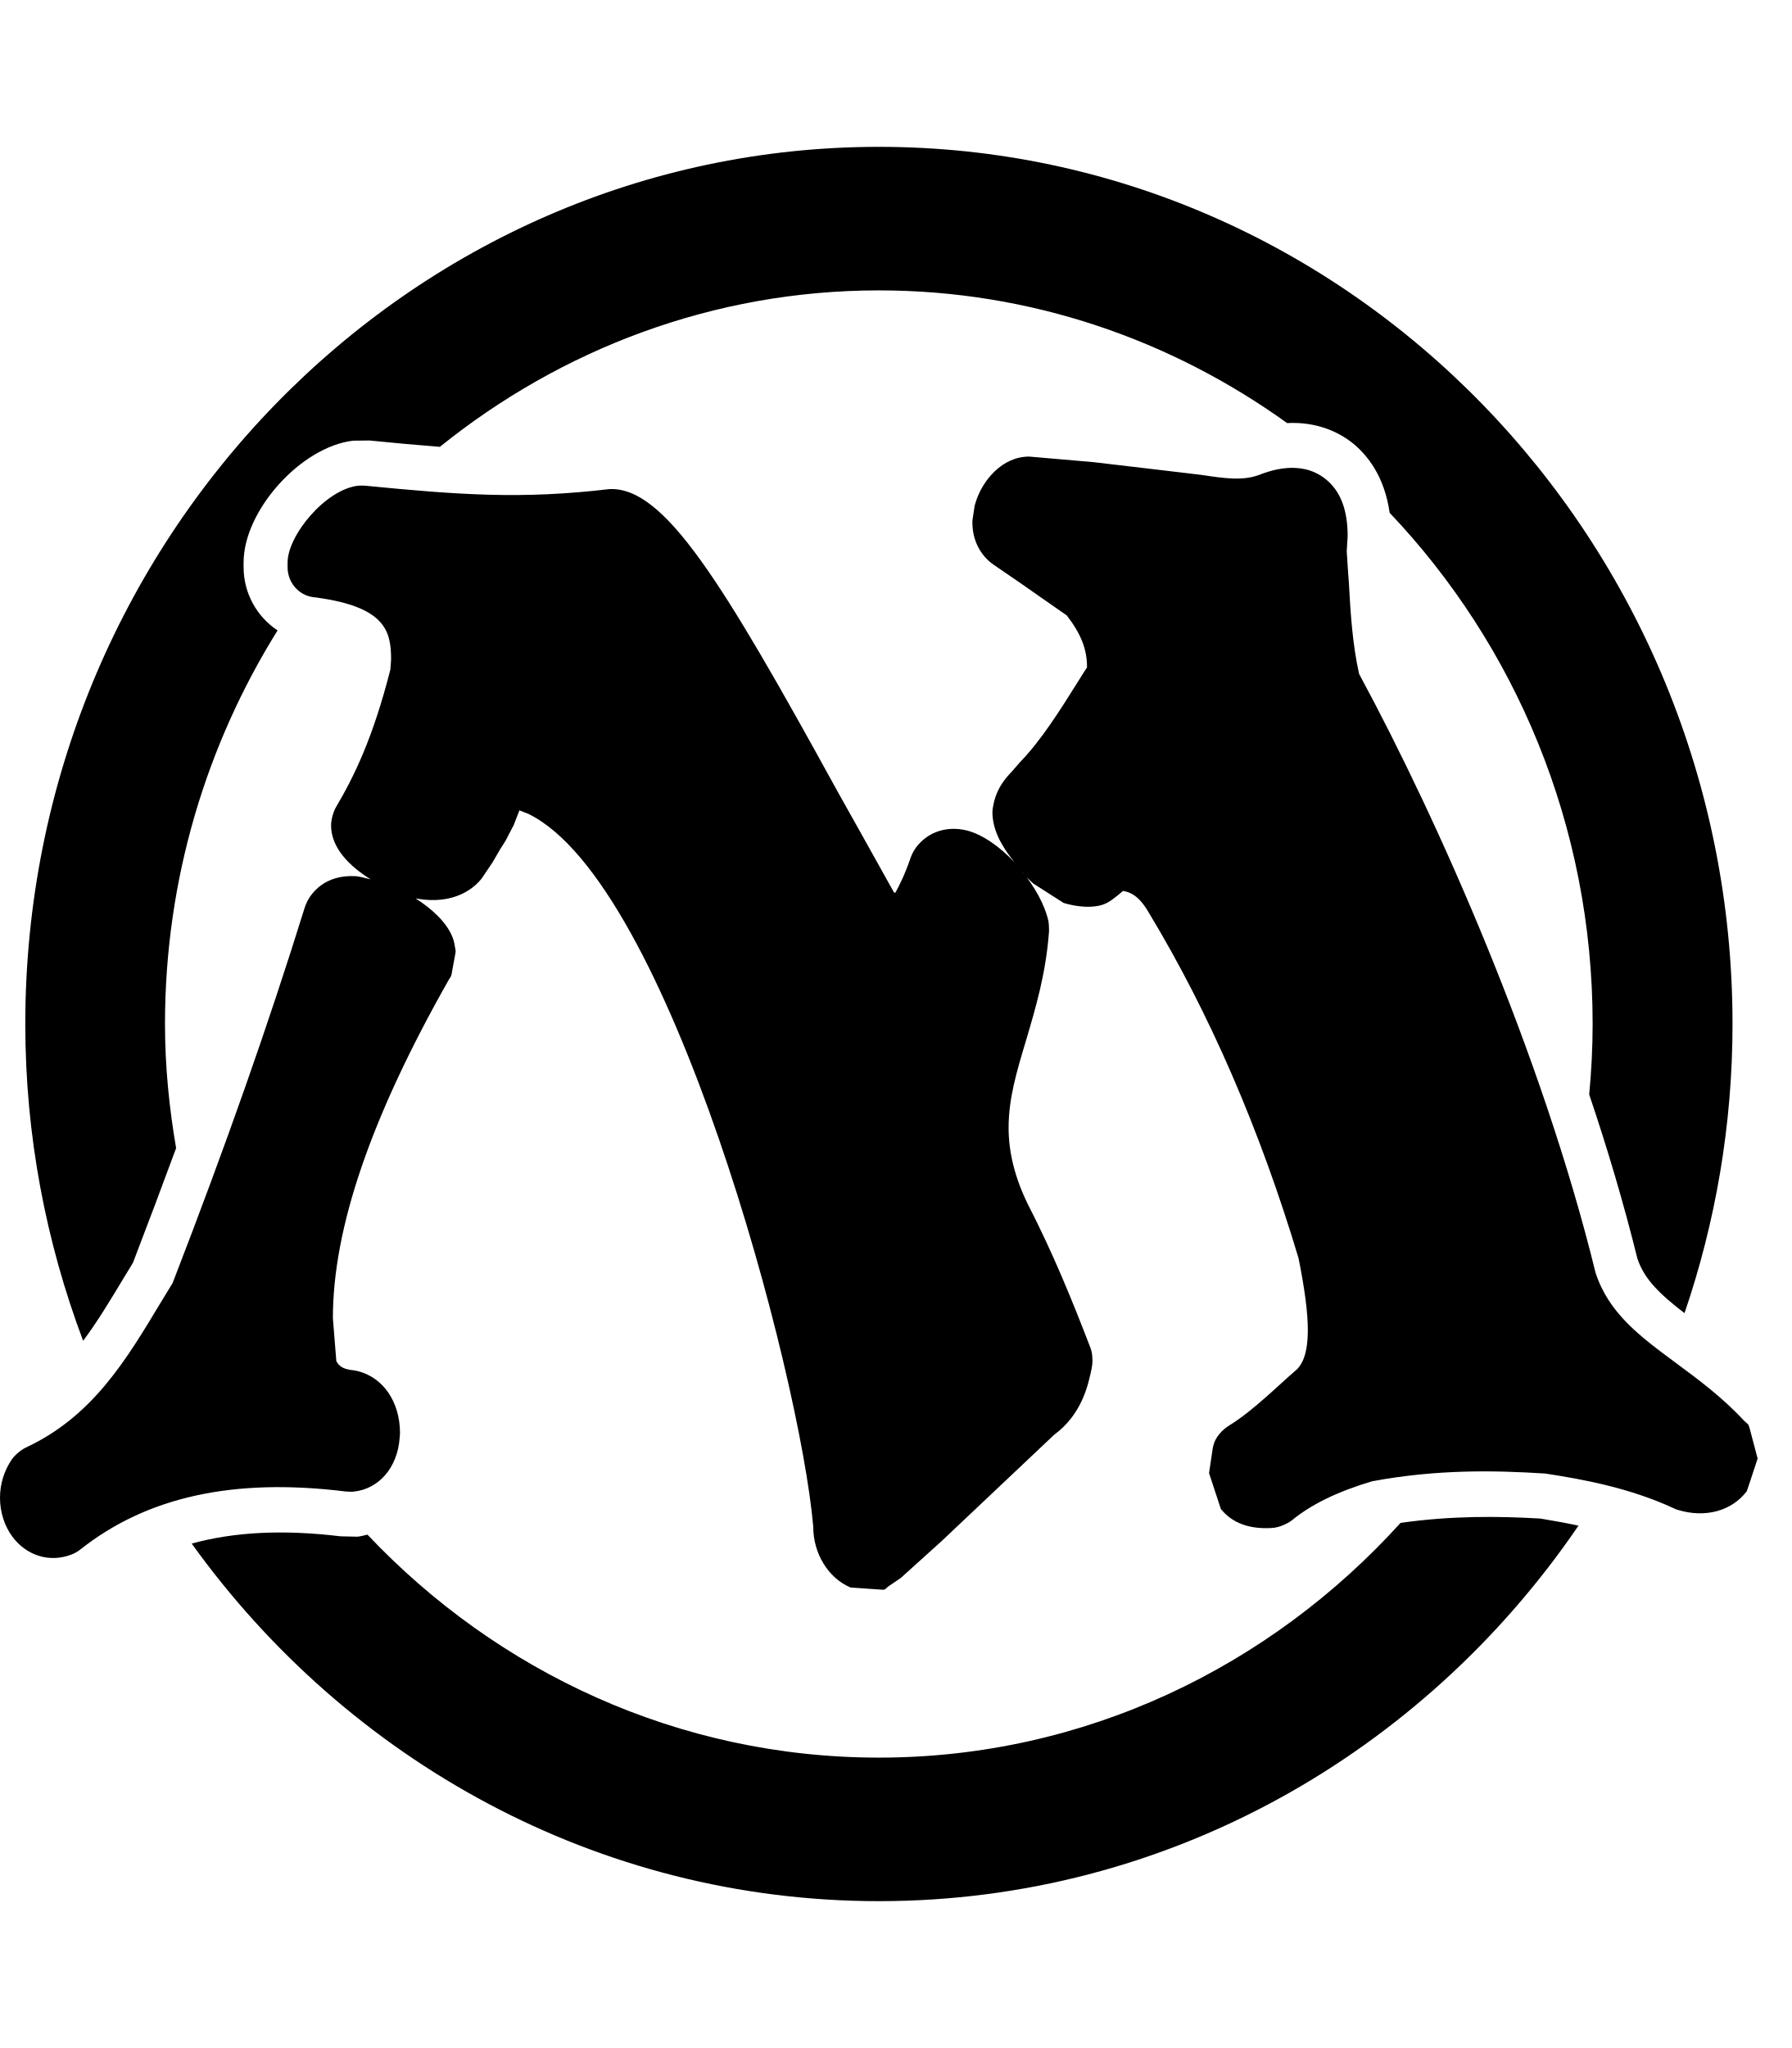
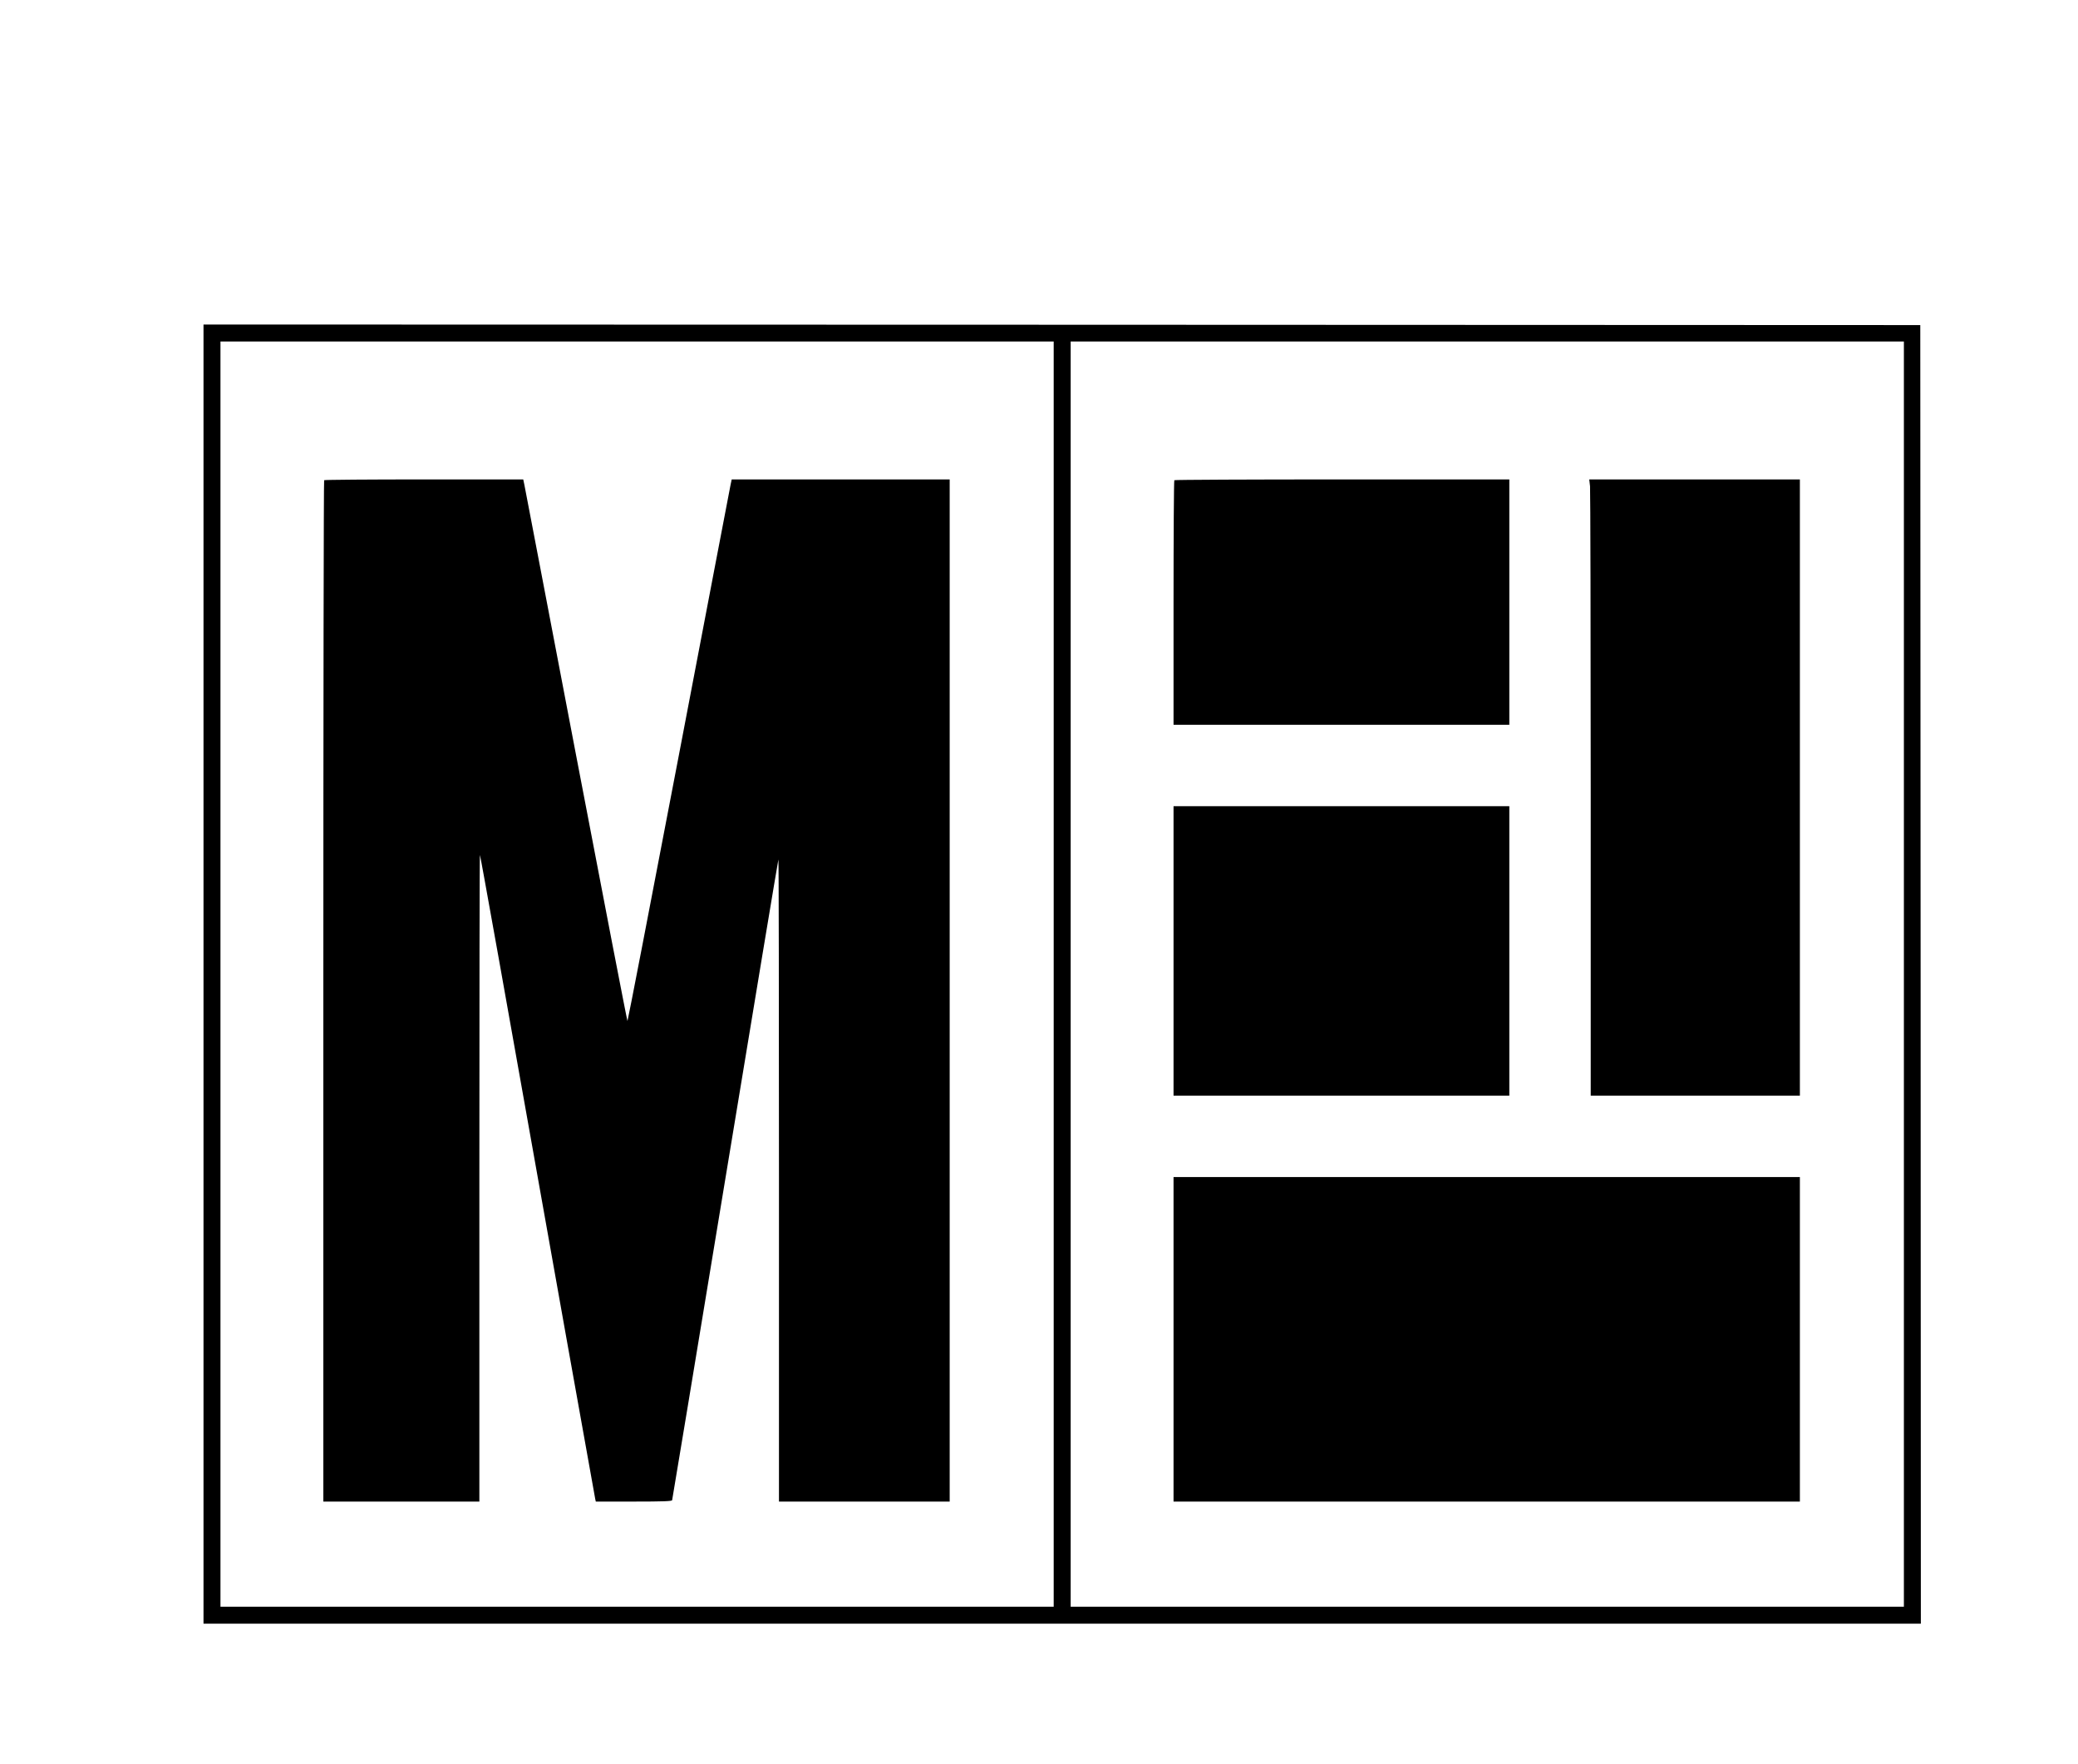
- <svg xmlns="http://www.w3.org/2000/svg" viewBox="0 0 896 1024">
-   <path d="M872.371 710.502c-11.085-11.962-22.915-20.646-34.278-29.068-18.026-13.35-33.488-24.76-40.125-45.049-26.827-109.237-78.594-226.06-118.253-299.411-3.284-14.594-4.284-30.097-5.1-45.145-.092-.382-1.002-14.761-1.096-16.268.094-1.388.466-7.369.466-7.465 0-13.565-3.82-22.895-11.201-28.686-12.459-9.832-28.201-3.852-33.278-1.888-8.103 2.99-17.394 1.603-28.201 0 .442 0-54.306-6.436-54.306-6.436.075 0-32.299-2.799-32.299-2.799-13.554 0-23.473 11.962-26.851 23.158a11.486 11.486 0 0 0-.536 2.249l-.814 5.335c-.186.836-.186 1.674-.186 2.512.092 8.612 3.912 16.172 10.641 20.837l13.367 9.163c-.092-.096 18.026 12.633 23.195 16.174 6.915 8.97 10.107 16.722 10.107 25.598v.382c-1.63 2.441-4.192 6.627-4.192 6.627-9.641 15.336-18.63 29.739-29.459 40.934-.466.575-3.913 4.497-3.913 4.497-3.004 3.183-8.009 8.494-9.477 17.944a10.983 10.983 0 0 0-.258 2.321c0 8.803 4.448 17.01 11.085 25.144-7.451-7.847-16.09-14.02-24.102-15.981-9.827-2.321-19.19.742-25.011 8.325-1 1.314-2.19 3.446-2.724 4.953-3.098 8.972-5.823 14.379-7.825 17.942l-.652-.191c-5.985-10.837-28.365-50.743-28.365-50.743-58.032-105.602-86.419-151.871-113.806-150.938-44.129 5.239-75.59 2.895-122.257-1.674a21.58 21.58 0 0 0-3.541 0c-16.37 1.865-35.302 24.856-35.302 38.422v2.319c0 7.489 5.356 13.925 12.645 14.954l2.282.287c34.022 4.76 36.84 16.819 36.84 30.838 0 0-.186 3.183-.372 5.144-8.825 34.666-18.28 53.639-27.199 68.782-1.374 2.345-2.446 6.34-2.446 9.068 0 11.387 9.361 20.55 19.818 27.01-2.632-.573-5.449-1.505-7.825-1.604-15.276-.741-21.726 8.518-23.823 12.442-.464.836-1.094 2.512-1.374 3.348-18.28 58.783-39.286 118.521-66.043 187.662-1.094 1.865-5.543 9.068-5.543 9.068-17.838 29.713-34.558 57.656-67.859 73.184-2.376 1.126-5.379 3.637-6.917 5.791C2.096 735.263.001 741.89.001 748.9c0 7.107 2.19 14.02 6.195 19.451 7.101 9.521 18.652 13.087 29.387 8.972 1.444-.48 3.354-1.58 4.541-2.536 33.37-26.436 76.78-35.958 132.716-29.044 1.096.096 2.818.172 3.82.096 12.737-1.222 22.1-11.962 23.194-26.747.094-.172.186-2.608.186-2.608 0-15.432-8.359-27.657-20.818-30.839-.746-.191-1.469-.382-2.284-.478-5.728-.551-7.357-2.225-8.733-4.569-.278-3.183-1.722-21.485-1.722-21.485 0-45.049 19.002-100.577 58.126-169.527.906-1.411.906-1.029 1.256-2.632l1.934-10.551c.075-.573.075-.838.075-1.029 0-.287-.075-.287-.258-1.413l-.37-2.152c-.188-1.101-.538-2.321-1.004-3.35-2.91-7.296-10.083-13.923-18.372-19.258 13.645 2.608 25.661-.935 32.927-9.81l5.543-8.23 3.912-6.723 2.562-4.019 3.54-6.818c.374-.48.722-1.413.908-1.963 0 0 2.376-6.171 2.538-6.46 2.282.935 4.471 1.772 4.471 1.772C334.855 441.449 399.99 686.289 406.72 763.3v.191c0 13.087 7.383 25.503 18.654 30.264l14.904 1.029c3.096.287 1.932-.172 4.564-1.961l5.635-3.828 20.284-18.302 56.402-53.279c13.926-10.192 17.092-25.049 18.746-32.992.258-1.126.444-2.799.444-4.306 0-1.483-.186-2.992-.348-4.019l-.186-.551c-.094-.741-.374-1.222-.56-1.867-8.639-22.441-18.374-46.628-31.275-71.677-6.381-13.087-9.571-25.694-9.571-38.135 0-14.57 4.006-27.943 8.663-43.447 4.89-16.555 9.989-33.565 11.551-54.666v-1.125c0-1.318-.094-2.895-.28-4.019-1.91-8.518-7.009-17.393-13.46-25.24 1.352 1.41 1.91 2.895 3.54 4.21.186.191 2.282 2.152 2.282 2.152.186.097 15.184 9.714 15.184 9.714 2.282.742 11.457 3.277 19.188 1.029l.094-.096s0 .096-.094.096c1.91-.573 3.564-1.509 5.193-2.703 1.816-1.316 3.633-2.823 5.356-4.306 3.471.551 7.919 2.249 12.832 10.742 30.483 50.456 55.68 108.592 74.962 172.901 3.098 15.502 4.634 27.01 4.634 35.886 0 12.225-2.91 16.913-5.169 19.425l-5.1 4.499c-10.107 9.235-20.47 18.685-29.203 23.924-3.376 2.057-6.823 5.885-7.731 9.808l-.28 1.125c0-.193-1.91 12.798-1.91 12.798l5.915 17.944c5.729 7.105 14.554 10.286 26.105 9.426 2.912-.263 7.103-1.963 9.455-3.828 9.827-8.038 22.938-14.379 40.218-19.523 32.555-5.98 60.849-5.431 86.419-3.828 18.816 2.895 42.103 7.083 64.483 17.466.56.287 1.188.573 1.91.739 13.647 4.116 26.851.575 34.396-9.33.092 0 5.448-16.364 5.448-16.364l-4.074-15.408c-.746-2.439-.84-1.603-2.562-3.372zM62.136 638.536s3.004-4.857 4.378-7.202a4705.767 4705.767 0 0 0 21.564-57.274c-3.47-20.192-5.565-40.839-5.565-62.06 0-72.419 20.844-139.909 56.31-196.801-10.271-6.746-17-18.517-17-31.602v-2.321c0-25.982 28.643-57.849 54.748-60.935 0 0 8.105-.096 8.197-.096a1622.75 1622.75 0 0 0 35.21 3.181c60.571-48.782 136.721-78.232 219.578-78.232 75.87 0 146.198 24.666 204.136 66.342 14.834-.742 25.569 4.401 32.556 9.834 7.475 5.98 16.114 16.626 18.746 35.048C757.753 322.473 796.503 412.571 796.503 512c0 11.866-.626 23.637-1.722 35.241 9.197 27.177 17.372 54.857 24.102 82.036 3.47 10.382 11.201 17.775 23.567 27.296 15.462-45.312 24.009-93.926 24.009-144.573 0-241.85-191.563-438.577-426.904-438.577C204.235 73.423 12.649 270.15 12.649 512c0 55.887 10.387 109.165 28.925 158.403 7.195-9.619 13.645-20.361 20.562-31.867zm708.262 120.745c6.101 1.029 12.553 2.152 19.026 3.54-77.244 113.377-205.232 187.757-349.868 187.757-140.819 0-265.895-70.456-343.675-178.785 21.308-5.885 45.851-7.081 74.426-3.637-.186 0 8.453.193 8.453.193 1.724-.193 3.376-.645 5.007-1.029 64.947 68.687 155.559 111.488 255.788 111.488 102.977 0 195.683-45.409 260.888-117.373 25.755-3.637 48.857-3.374 69.955-2.154z" />
+ <svg xmlns="http://www.w3.org/2000/svg" version="1.0" viewBox="0 0 1838 1560">
+   <path d="M180 861.5V1436h1519l-.2-574.3-.3-574.2-759.2-.3L180 287zm752 0V1421H195V302h737zm752 0V1421H947V302h737z" />
+   <path d="M286.7 424.7c-.4.3-.7 203.7-.7 452V1328h138v-286.2c0-157.4.2-285.9.5-285.7.4.5 17.7 96.8 76.5 427.4 13.8 77 25.2 141 25.5 142.3l.5 2.2h33.6c25.9 0 33.6-.3 33.9-1.2.2-.7 21.4-128.4 47-283.8 25.6-155.3 46.8-282.6 47-282.9.3-.2.5 127.4.5 283.7V1328h151V424H647.2l-1 4.7c-.5 2.7-21.2 110.4-45.8 239.5C575.7 797.4 555.3 903 555 903s-20.7-105.6-45.4-234.8c-24.6-129.1-45.3-236.8-45.8-239.5l-1-4.7h-87.7c-48.3 0-88.1.3-88.4.7M1038.7 424.7c-.4.3-.7 49.2-.7 108.5V641h297V424h-147.8c-81.3 0-148.2.3-148.5.7M1406.4 430.1c.3 3.4.6 126.1.6 272.5V969h185V424h-186.3zM1038 841v128h297V713h-297zM1038 1184.5V1328h554v-287h-554z" />
</svg>
